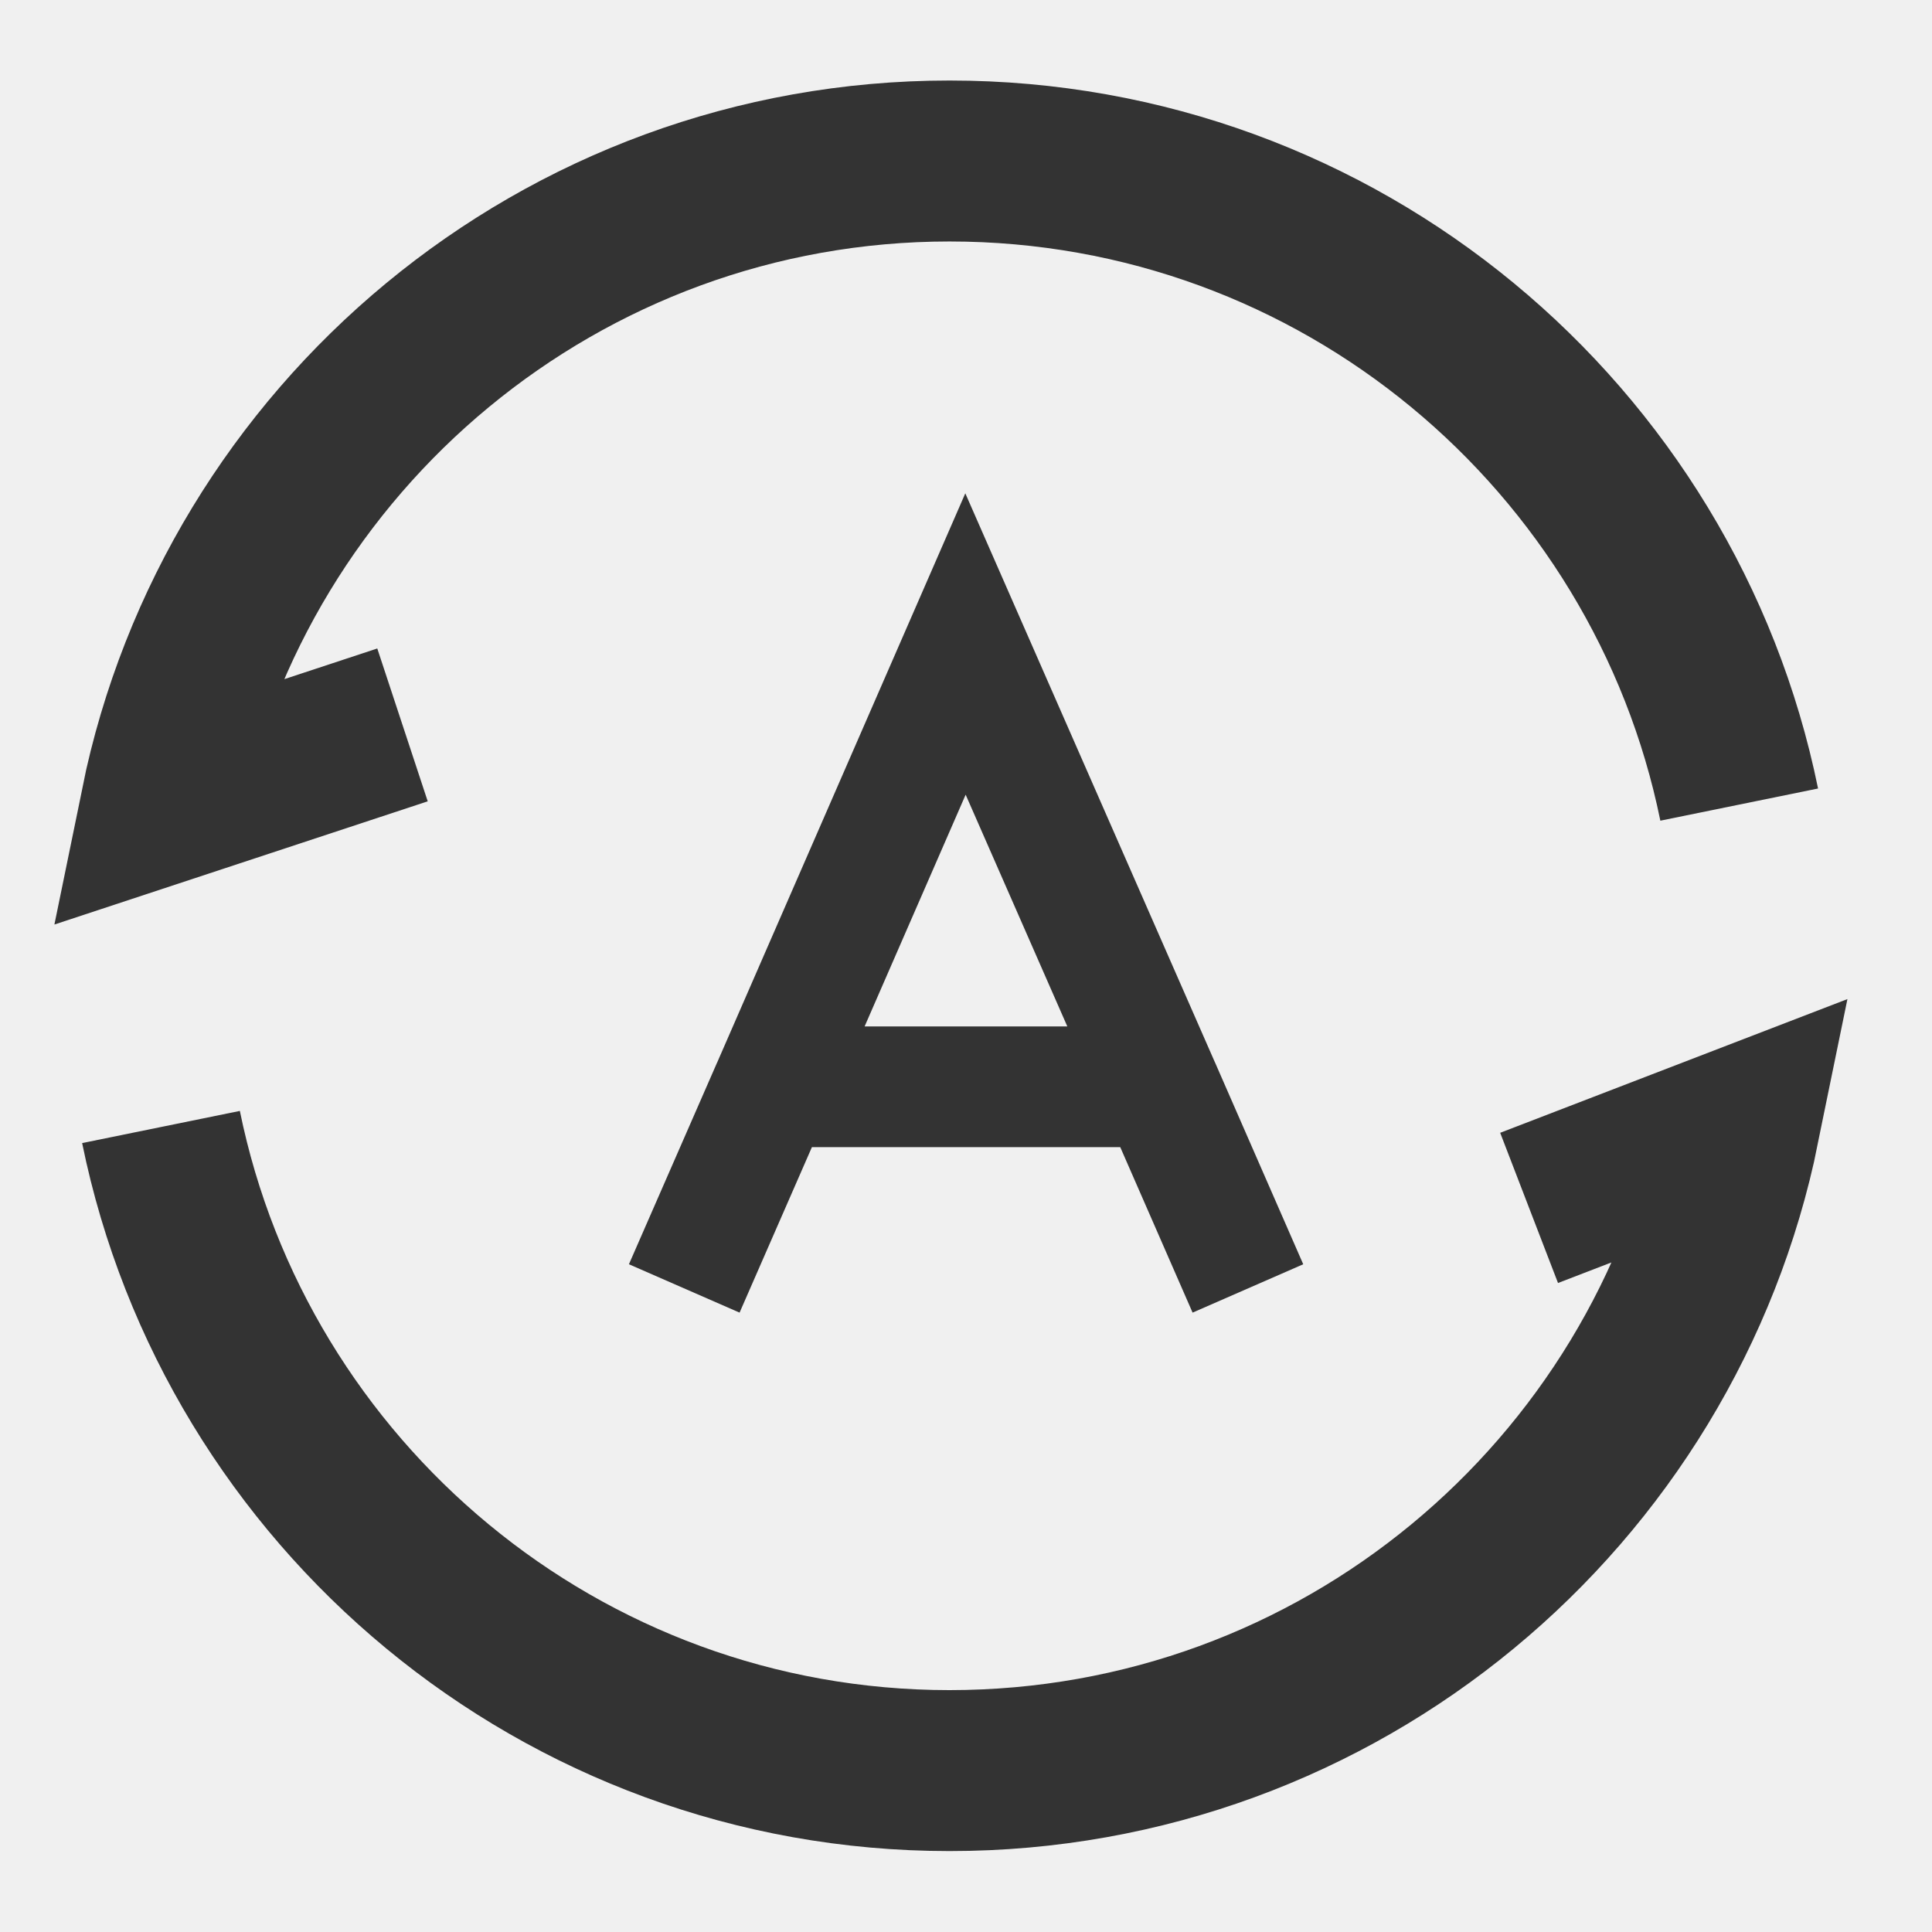
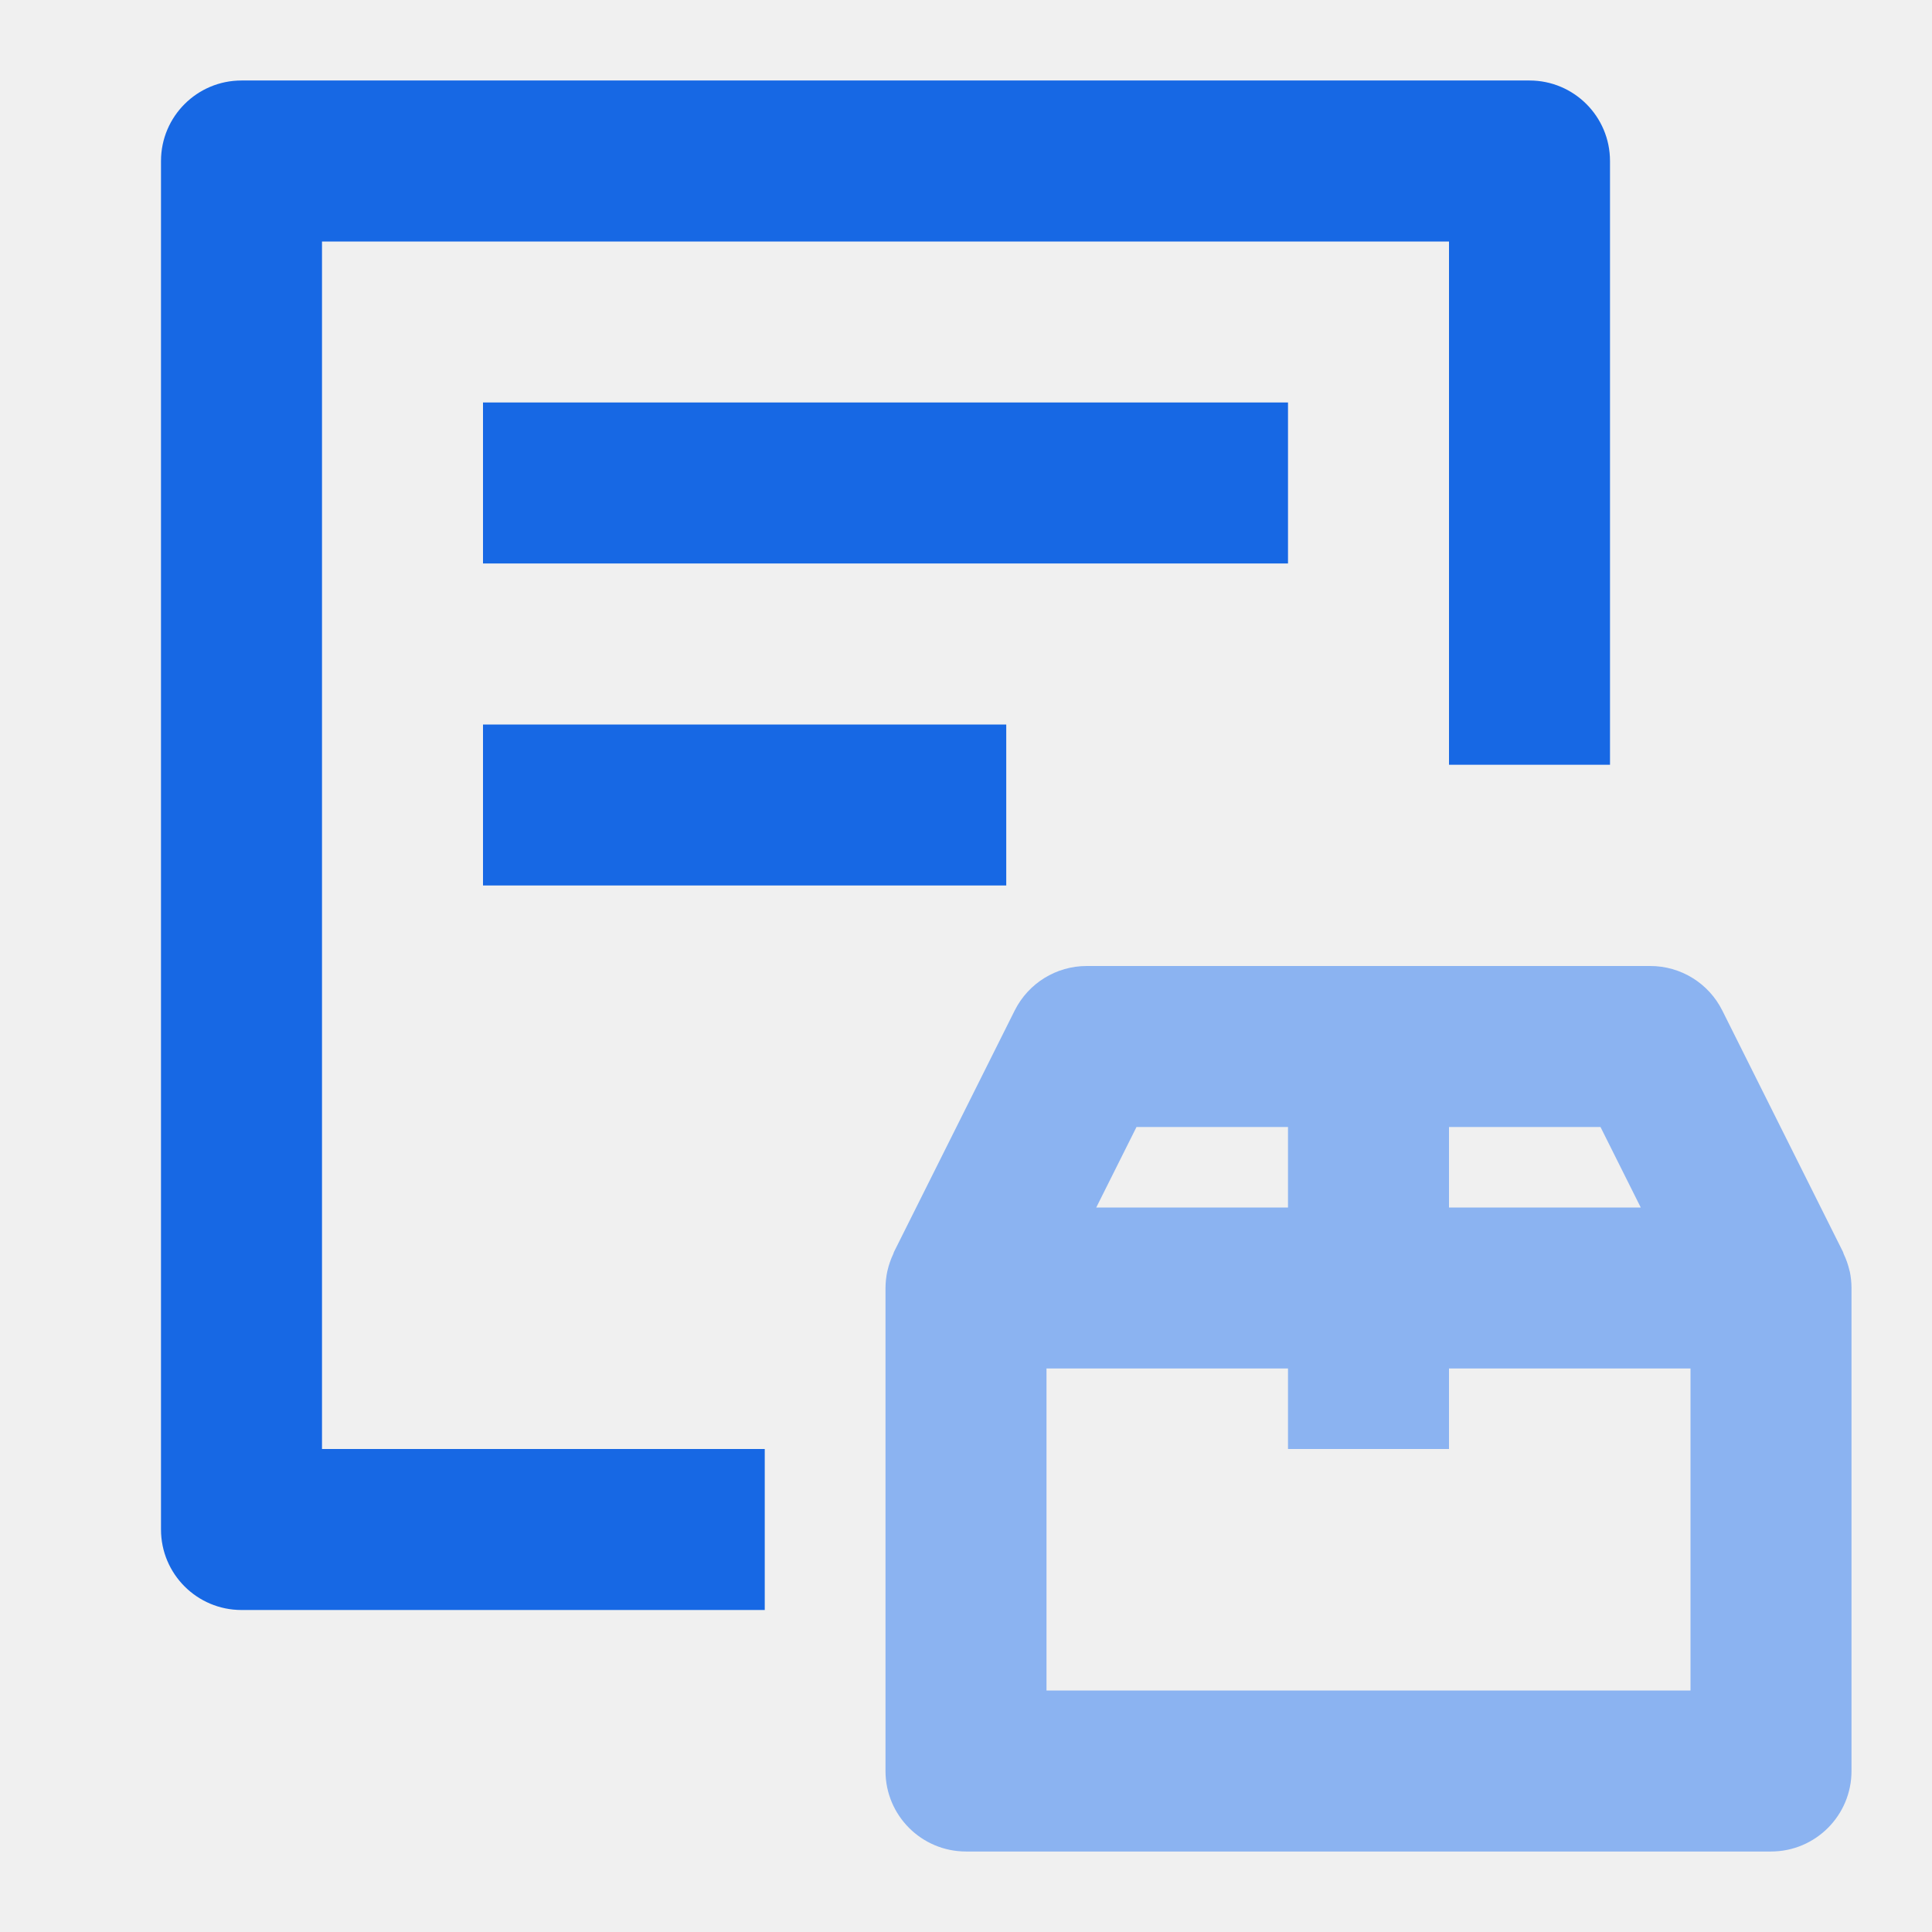
- <svg xmlns="http://www.w3.org/2000/svg" xmlns:xlink="http://www.w3.org/1999/xlink" width="16" height="16" viewBox="0 0 16 16" fill="none">
-   <defs>
-     <rect id="path_0" x="0" y="0" width="16" height="16" />
-   </defs>
-   <g opacity="1" transform="translate(0 0)  rotate(0 8 8)">
-     <mask id="bg-mask-0" fill="white">
-       <use xlink:href="#path_0" />
-     </mask>
-     <g mask="url(#bg-mask-0)">
-       <path id="分组 1" style="stroke:#333333; stroke-width:1; stroke-opacity:1; stroke-dasharray:0 0" transform="translate(5.666667 5.333333)  rotate(0 2.33375 2.666667)" d="M0 5.337L0.73 3.667 M4.668 5.337L3.938 3.667 M0.729 3.67L2.329 0L3.939 3.67 M0.729 3.667L3.939 3.667 " />
-       <path id="路径 5" style="stroke:#333333; stroke-width:1.333; stroke-opacity:1; stroke-dasharray:0 0" transform="translate(1.333333 1.333333)  rotate(0 6.533317 2.666667)" d="M13.07,5.33C12.45,2.29 9.76,0 6.53,0C3.31,0 0.62,2.29 0,5.33L2,4.67 " />
-       <path id="路径 6" style="stroke:#333333; stroke-width:1.333; stroke-opacity:1; stroke-dasharray:0 0" transform="translate(1.333333 9.333333)  rotate(0 6.533317 2.666667)" d="M0,0C0.62,3.04 3.31,5.33 6.53,5.33C9.76,5.33 12.45,3.04 13.07,0L11.33,0.67 " />
-     </g>
-   </g>
+ <svg xmlns="http://www.w3.org/2000/svg" t="1685949302521" class="icon" viewBox="0 0 1024 1024" version="1.1" p-id="32694" width="16" height="16">
+   <path d="M170.667 128v640h234.667v85.333H128a42.667 42.667 0 0 1-42.667-42.667V85.333a42.667 42.667 0 0 1 42.667-42.667h682.667a42.667 42.667 0 0 1 42.667 42.667v320h-85.333V128H170.667z m85.333 170.667V213.333h426.667v85.333H256z m0 170.667V384h277.333v85.333H256z" fill="#1768E4" p-id="32695" />
+   <path d="M896 896h-341.333v-170.667h128v42.667h85.333v-42.667h128v170.667z m-293.632-298.667H682.667v42.667h-101.632l21.333-42.667z m267.264 42.667H768v-42.667h80.299l21.333 42.667z m110.763 33.92l-0.085-0.341a43.264 43.264 0 0 0-3.115-8.96l-0.341-1.024-64-128A42.667 42.667 0 0 0 874.667 512h-298.667a42.667 42.667 0 0 0-38.187 23.595l-64 128c-0.171 0.299-0.213 0.683-0.341 0.981a43.264 43.264 0 0 0-3.115 9.003l-0.085 0.341A43.776 43.776 0 0 0 469.333 682.667v256a42.667 42.667 0 0 0 42.667 42.667h426.667a42.667 42.667 0 0 0 42.667-42.667v-256c0-2.987-0.341-5.931-0.896-8.747z" fill="#8BB3F1" p-id="32696" />
</svg>
